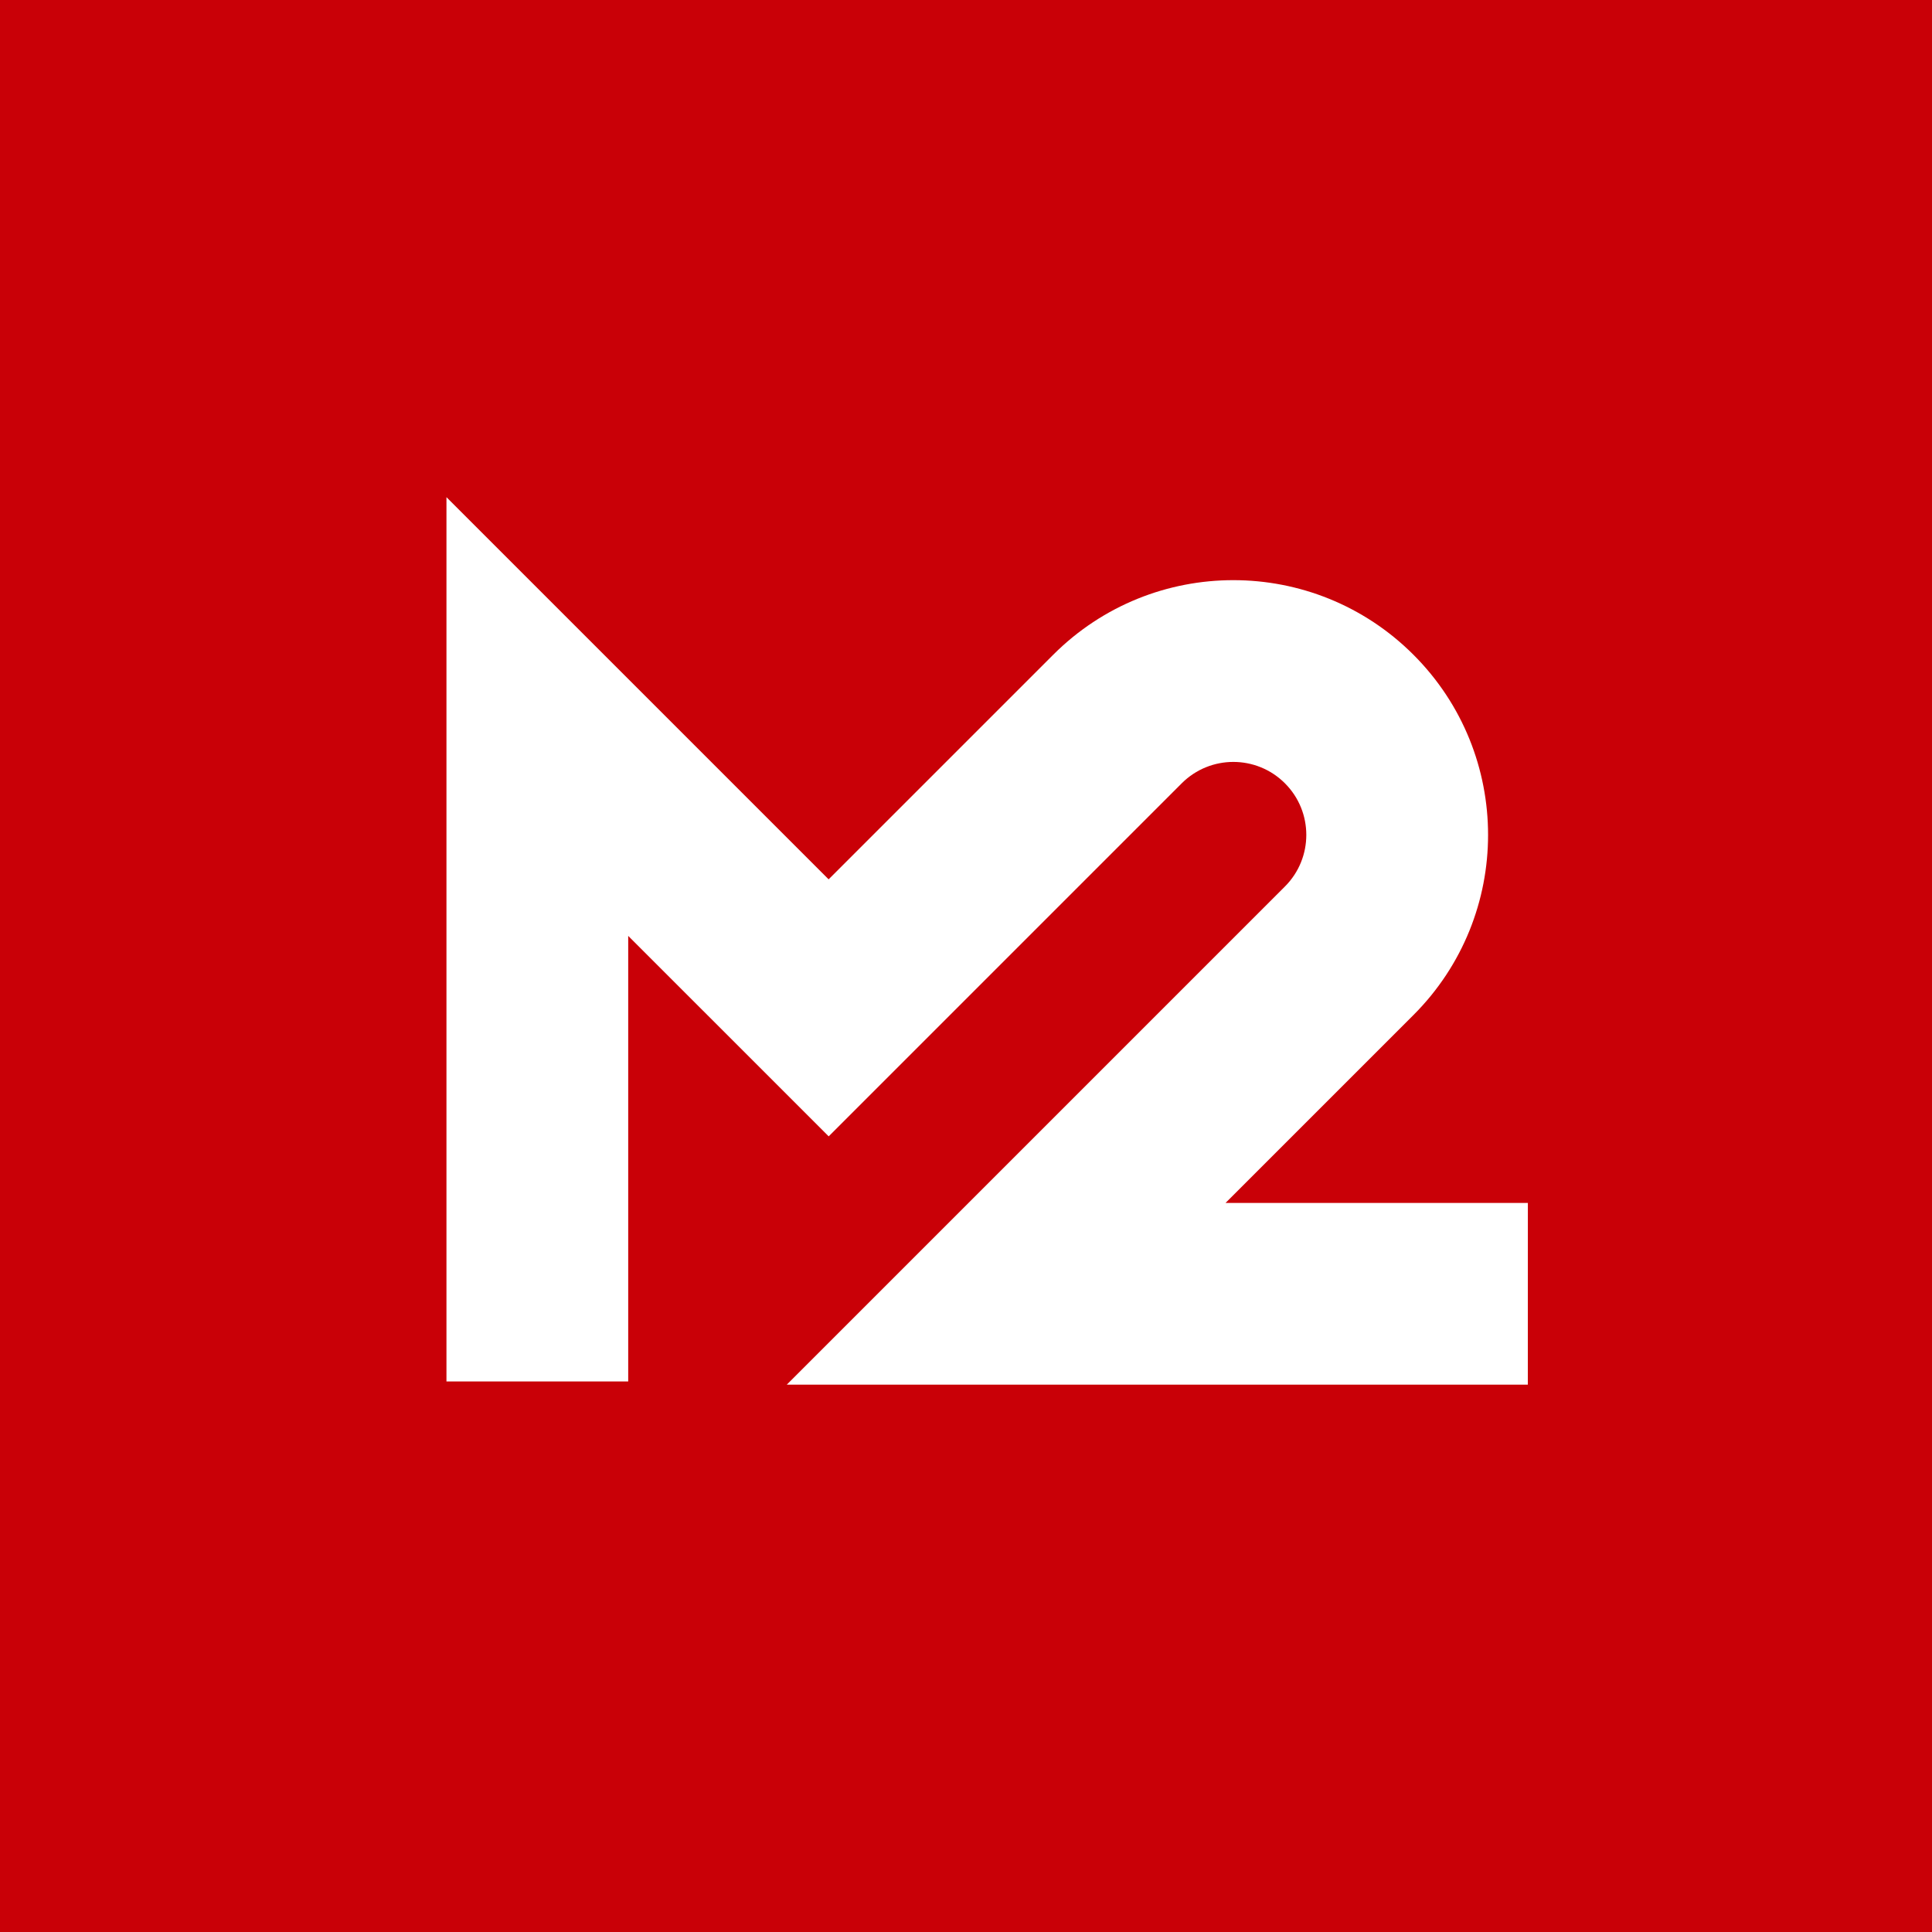
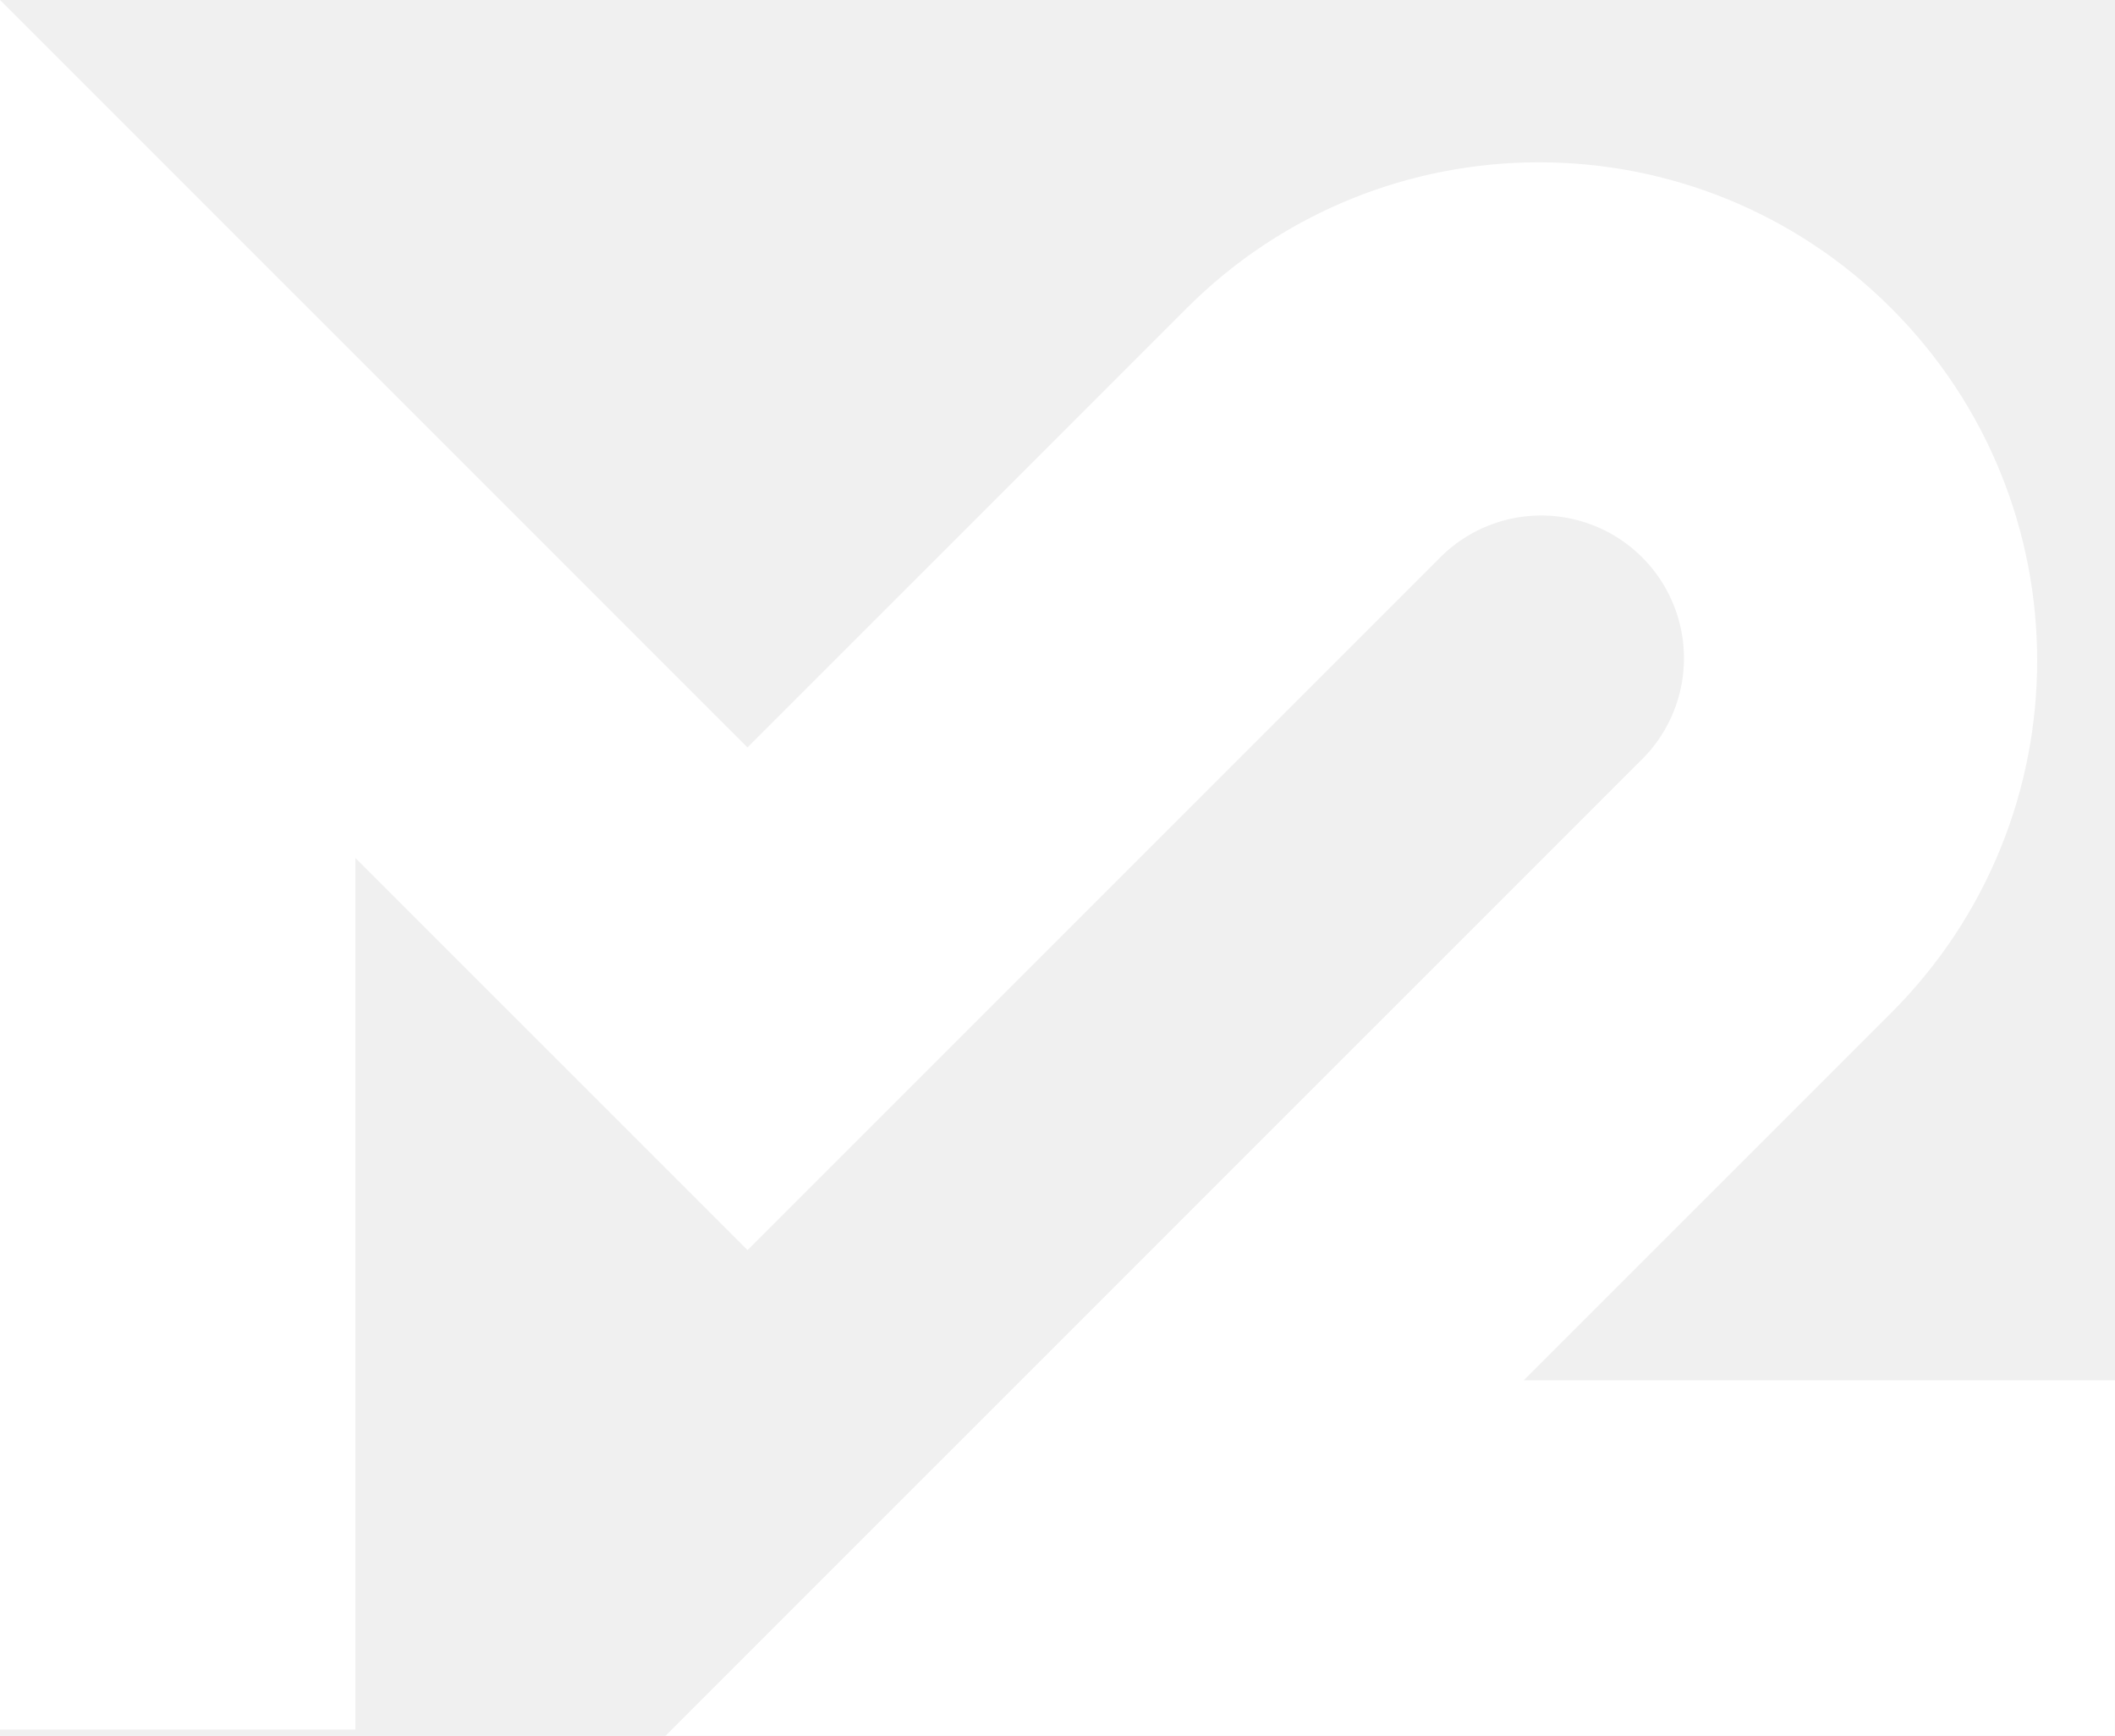
- <svg xmlns="http://www.w3.org/2000/svg" id="m2-logo" width="42.404" height="42.404" viewBox="0 0 42.404 42.404">
-   <defs>
-     <style>
-       .cls-1 {
-         fill: #c90007;
-       }
- 
-       .cls-2 {
-         fill: #fff;
-       }
-     </style>
-   </defs>
-   <g id="Слой_1" data-name="Слой 1">
-     <rect id="Rectangle_59" data-name="Rectangle 59" class="cls-1" width="42.404" height="42.404" />
-     <path id="Path_27" data-name="Path 27" class="cls-2" d="M161.294,172.659H145.029l10.934-10.934a1.6,1.6,0,1,0-2.265-2.265l-7.749,7.749-4.4-4.4v9.78H137.56V153.18l8.388,8.388,4.929-4.929a5.591,5.591,0,1,1,7.907,7.907l-4.124,4.124h6.635Z" transform="translate(-127.761 -142.268)" />
+ <svg xmlns="http://www.w3.org/2000/svg" width="23.735" height="19.479">
+   <g data-name="Слой 1">
+     <path data-name="Path 27" d="M23.734 19.479H7.469L18.403 8.545a1.602 1.602 0 1 0-2.265-2.265l-7.749 7.749-4.4-4.4v9.78H0V0l8.388 8.388 4.929-4.929a5.591 5.591 0 0 1 7.907 7.907L17.1 15.49h6.635z" fill="#fff" />
  </g>
</svg>
